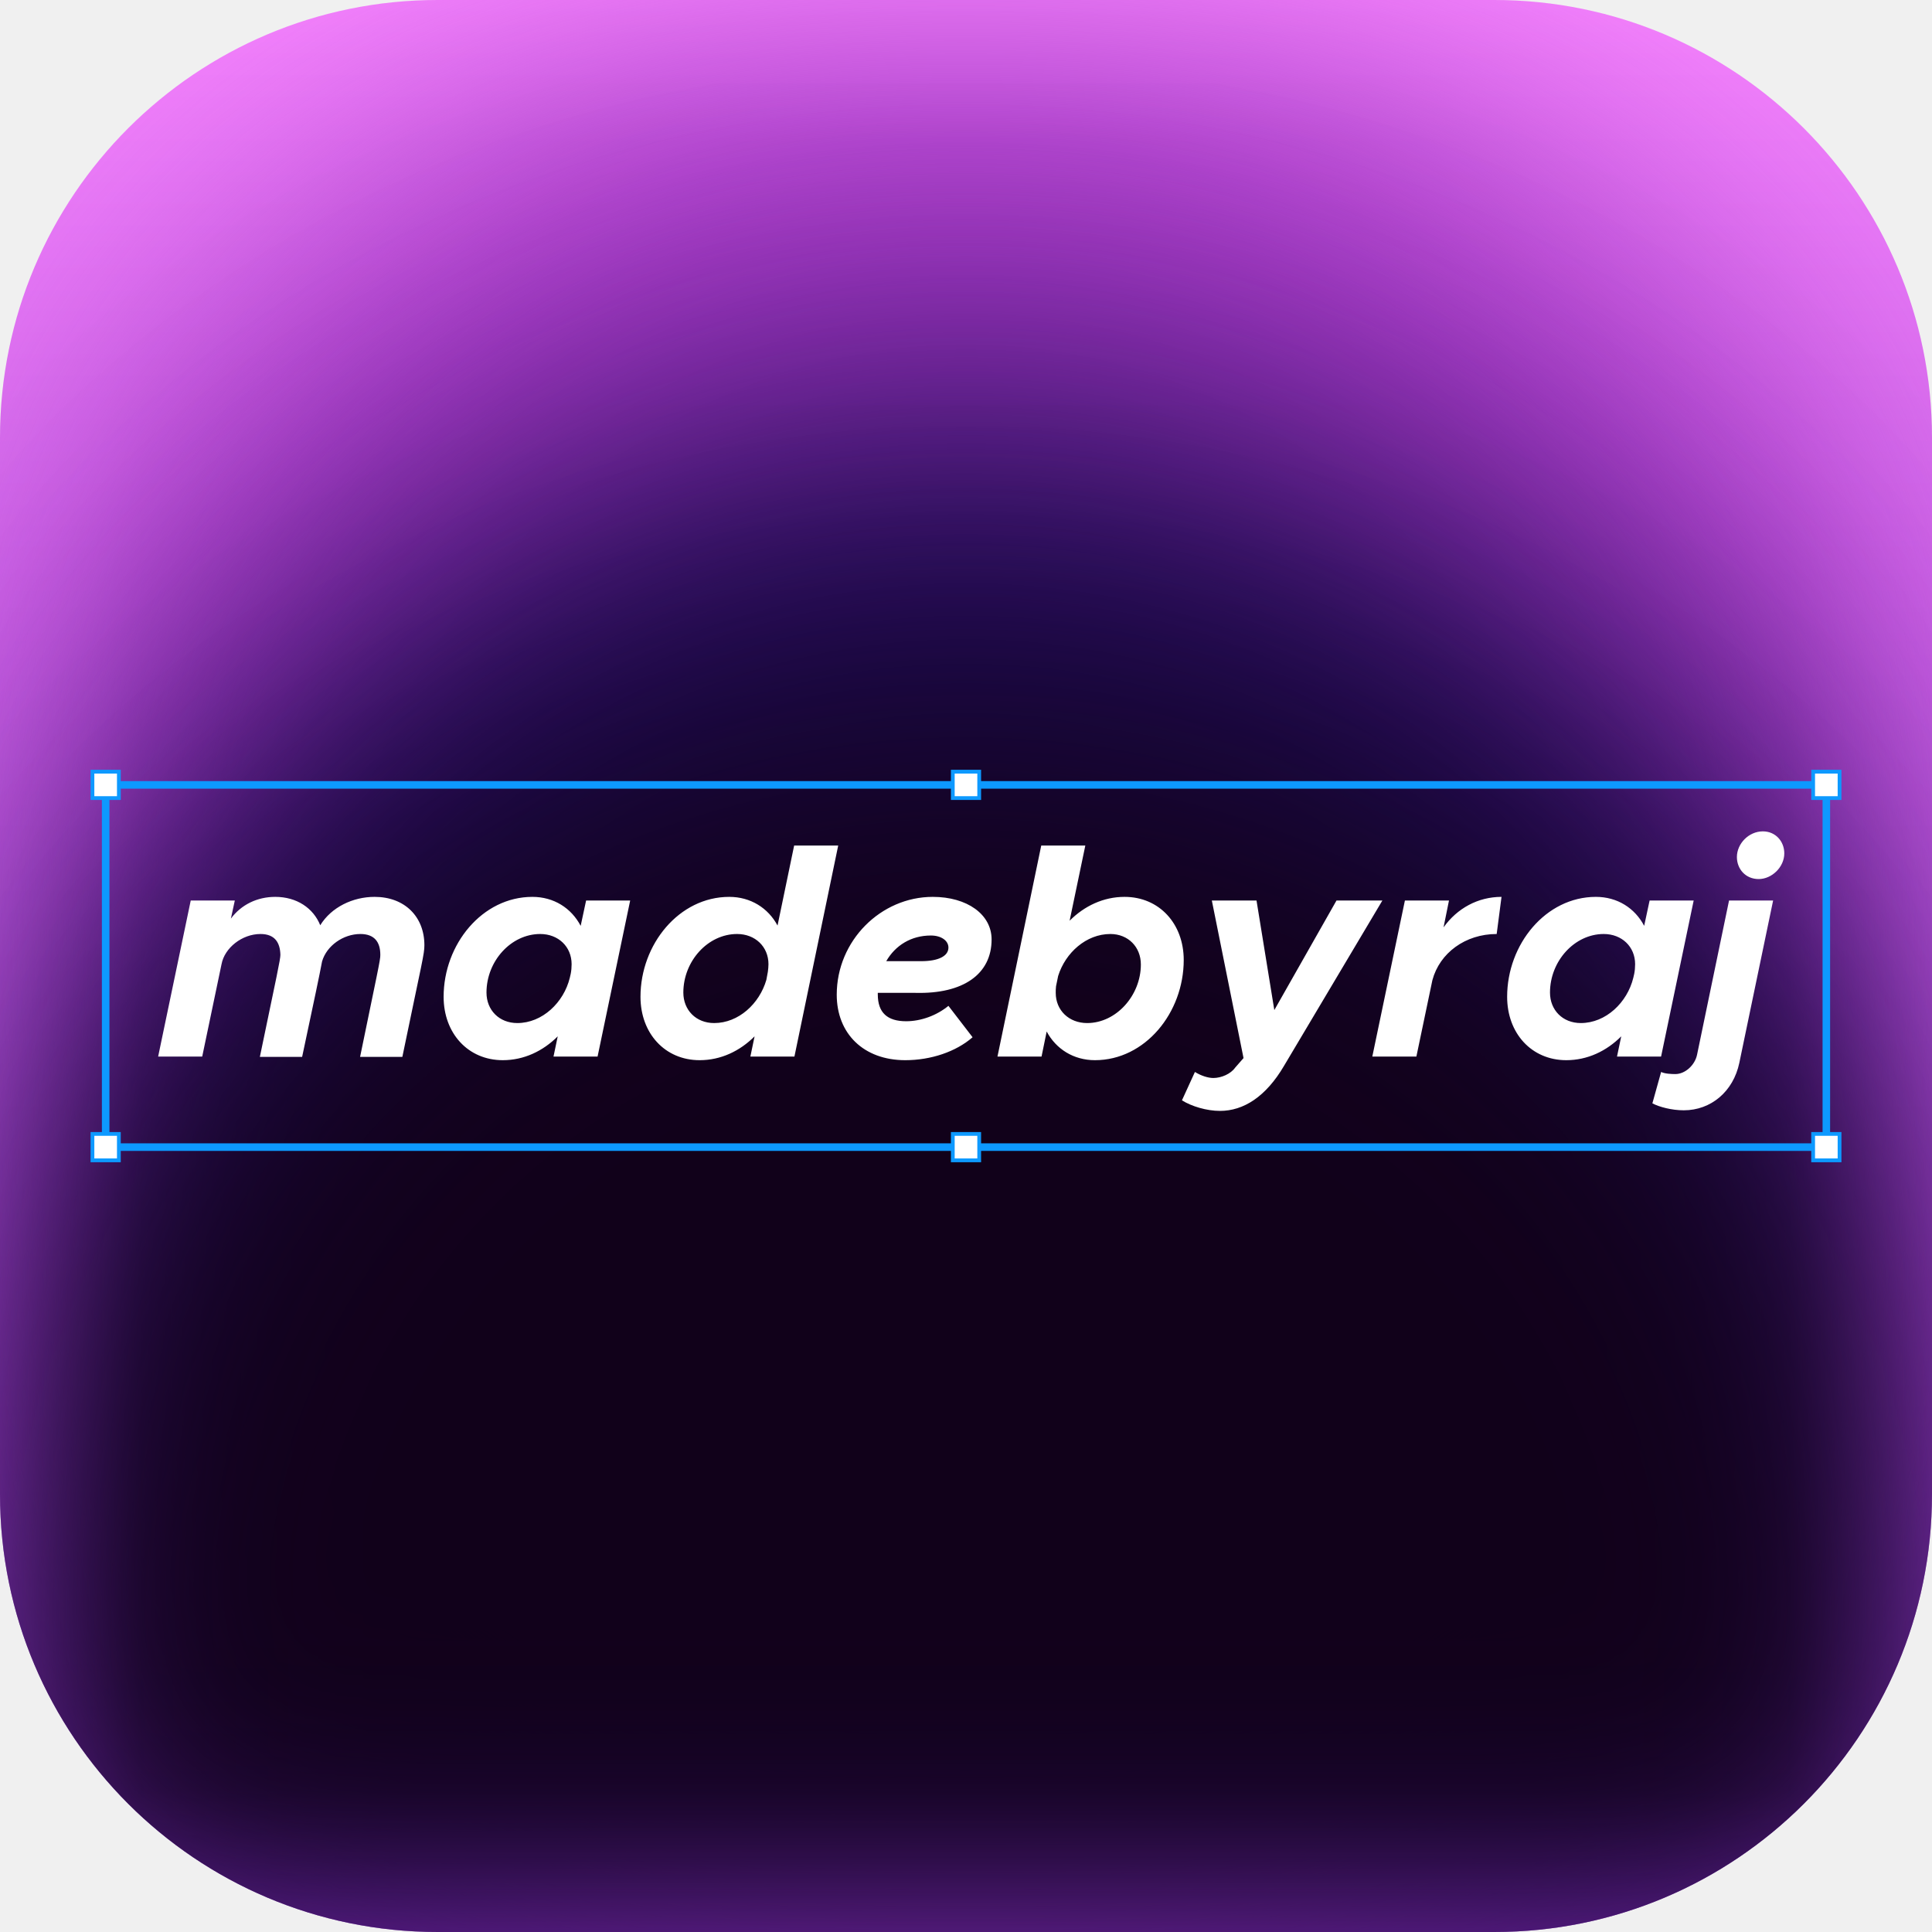
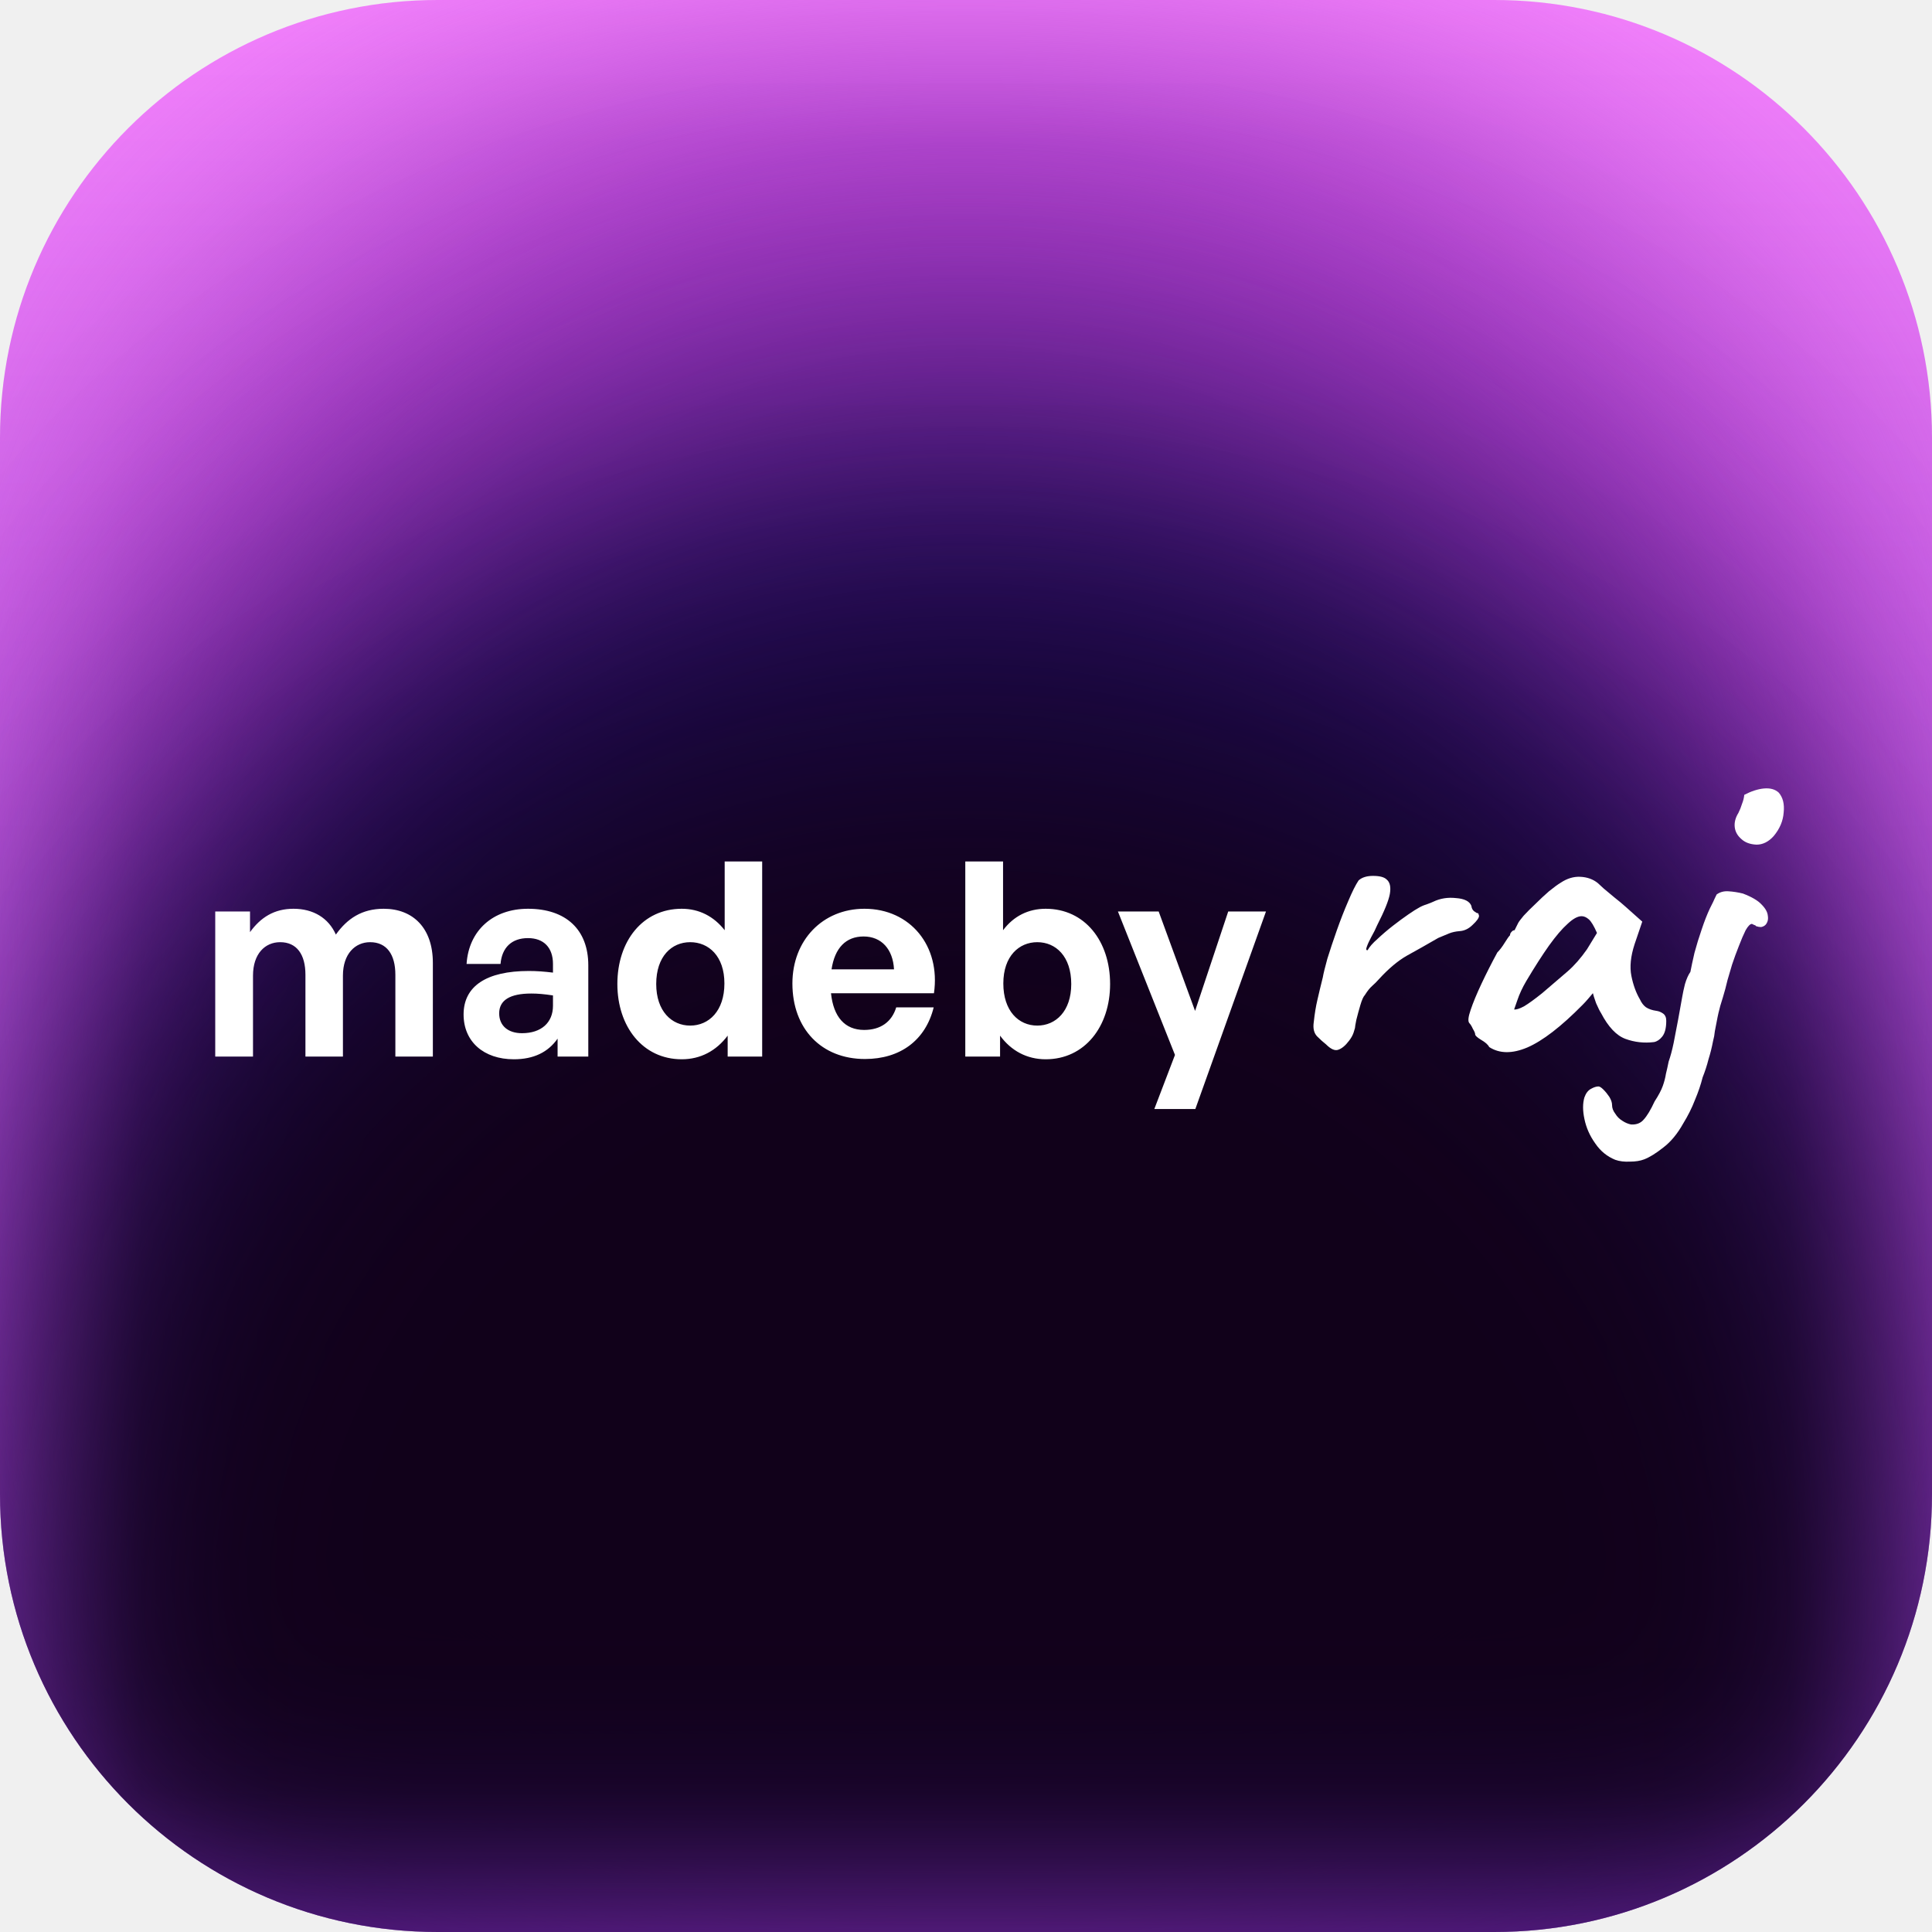
<svg xmlns="http://www.w3.org/2000/svg" width="128" height="128" viewBox="0 0 128 128" fill="none">
-   <g clip-path="url(#clip0_228_175)">
-     <rect width="128" height="128" rx="29" fill="url(#paint0_linear_228_175)" />
-     <g filter="url(#filter0_f_228_175)">
+   <g clip-path="url(#clip0_234_23)">
+     <rect width="128" height="128" rx="29" fill="url(#paint0_linear_234_23)" />
+     <g filter="url(#filter0_f_234_23)">
      <circle cx="64" cy="64" r="64" transform="rotate(-180 64 64)" fill="#A236C3" />
    </g>
-     <g filter="url(#filter1_f_228_175)">
+     <g filter="url(#filter1_f_234_23)">
      <circle cx="64" cy="89.567" r="64" transform="rotate(-180 64 89.5669)" fill="#1D0A52" />
    </g>
-     <g filter="url(#filter2_f_228_175)">
+     <g filter="url(#filter2_f_234_23)">
      <circle cx="64" cy="110.87" r="64" transform="rotate(-180 64 110.87)" fill="#11011A" />
    </g>
-     <rect x="7" y="52" width="114" height="24" stroke="#0D99FF" stroke-width="0.5" />
-     <path d="M24.817 59.42C26.817 59.42 28.117 60.74 28.117 62.62C28.117 63.22 27.977 63.64 26.657 70.02H23.857C24.957 64.64 25.217 63.56 25.197 63.26C25.197 62.4 24.797 61.88 23.877 61.88C22.737 61.88 21.637 62.66 21.337 63.7C21.177 64.56 20.817 66.26 20.017 70.02H17.217C18.337 64.64 18.577 63.56 18.577 63.26C18.557 62.48 18.237 61.88 17.257 61.88C16.037 61.88 14.877 62.8 14.677 63.88L13.397 70H10.477L12.637 59.66H15.557L15.297 60.86C15.977 59.94 17.037 59.42 18.237 59.42C19.657 59.42 20.757 60.16 21.217 61.3C21.957 60.1 23.377 59.42 24.817 59.42ZM38.831 59.66H41.751L39.591 70H36.671L36.951 68.66C35.971 69.64 34.711 70.24 33.311 70.24C31.011 70.24 29.391 68.46 29.391 66.04C29.391 62.56 31.951 59.42 35.271 59.42C36.691 59.42 37.851 60.16 38.471 61.34L38.831 59.66ZM34.271 67.78C35.931 67.78 37.351 66.42 37.751 64.78L37.811 64.52C37.851 64.32 37.871 64.1 37.871 63.88C37.871 62.72 36.991 61.88 35.791 61.88C33.851 61.88 32.231 63.68 32.231 65.76C32.231 66.92 33.071 67.78 34.271 67.78ZM52.614 56.02H55.533L52.633 70H49.714L49.993 68.66C49.014 69.64 47.754 70.24 46.353 70.24C44.053 70.24 42.434 68.46 42.434 66.04C42.434 62.56 44.993 59.42 48.313 59.42C49.733 59.42 50.894 60.16 51.514 61.32L52.614 56.02ZM47.313 67.78C48.934 67.78 50.313 66.5 50.773 64.92L50.873 64.38C50.894 64.22 50.913 64.04 50.913 63.88C50.913 62.72 50.033 61.88 48.834 61.88C46.894 61.88 45.273 63.68 45.273 65.76C45.273 66.92 46.114 67.78 47.313 67.78ZM60.656 65.78H58.156V65.88C58.156 67.1 58.796 67.66 60.036 67.66C61.016 67.66 62.056 67.28 62.836 66.64L64.436 68.72C63.336 69.68 61.676 70.24 59.976 70.24C57.216 70.24 55.436 68.48 55.436 65.9C55.436 62.32 58.356 59.42 61.796 59.42C64.076 59.42 65.696 60.58 65.696 62.24C65.696 64.54 63.816 65.86 60.656 65.78ZM61.676 61.98C60.356 61.98 59.316 62.64 58.716 63.68H61.036C62.176 63.68 62.836 63.34 62.836 62.78C62.836 62.32 62.356 61.98 61.676 61.98ZM74.505 59.42C76.805 59.42 78.425 61.2 78.425 63.6C78.425 67.1 75.865 70.24 72.545 70.24C71.125 70.24 69.965 69.5 69.345 68.34L69.005 70H66.085L68.985 56.02H71.905L70.865 61C71.845 60.02 73.105 59.42 74.505 59.42ZM72.025 67.78C73.965 67.78 75.585 65.94 75.585 63.9C75.585 62.74 74.745 61.88 73.565 61.88C71.965 61.88 70.585 63.12 70.105 64.66L69.965 65.34C69.945 65.5 69.945 65.64 69.945 65.78C69.945 66.94 70.825 67.78 72.025 67.78ZM80.827 73.6C79.947 73.6 78.947 73.3 78.307 72.9L79.167 71.02C79.587 71.28 80.047 71.42 80.387 71.42C80.927 71.42 81.547 71.14 81.827 70.74L82.387 70.1L80.287 59.66H83.247L84.427 66.92L88.547 59.66H91.587L85.067 70.62C83.867 72.66 82.387 73.6 80.827 73.6ZM95.639 61.44C96.539 60.18 97.919 59.42 99.479 59.42L99.159 61.88C97.079 61.88 95.379 63.14 94.899 64.94L93.839 70H90.919L93.079 59.66H95.999L95.639 61.44ZM109.291 59.66H112.211L110.051 70H107.131L107.411 68.66C106.431 69.64 105.171 70.24 103.771 70.24C101.471 70.24 99.852 68.46 99.852 66.04C99.852 62.56 102.411 59.42 105.731 59.42C107.151 59.42 108.311 60.16 108.931 61.34L109.291 59.66ZM104.731 67.78C106.391 67.78 107.811 66.42 108.211 64.78L108.271 64.52C108.311 64.32 108.331 64.1 108.331 63.88C108.331 62.72 107.451 61.88 106.251 61.88C104.311 61.88 102.691 63.68 102.691 65.76C102.691 66.92 103.531 67.78 104.731 67.78ZM116.514 58.24C115.654 58.24 115.074 57.58 115.074 56.78C115.074 55.9 115.854 55.08 116.794 55.08C117.634 55.08 118.214 55.74 118.214 56.54C118.214 57.44 117.394 58.24 116.514 58.24ZM111.554 73.56C110.754 73.56 109.934 73.34 109.474 73.1L110.054 71.02C110.294 71.14 110.734 71.16 110.994 71.16C111.654 71.16 112.294 70.56 112.434 69.88L114.554 59.66H117.474L115.234 70.42C114.834 72.32 113.354 73.56 111.554 73.56Z" fill="white" />
-     <rect x="6.125" y="51.125" width="1.75" height="1.75" fill="white" stroke="#0D99FF" stroke-width="0.25" />
-     <rect x="6.125" y="75.125" width="1.75" height="1.75" fill="white" stroke="#0D99FF" stroke-width="0.25" />
-     <rect x="63.125" y="75.125" width="1.75" height="1.75" fill="white" stroke="#0D99FF" stroke-width="0.25" />
-     <rect x="120.125" y="75.125" width="1.75" height="1.75" fill="white" stroke="#0D99FF" stroke-width="0.25" />
-     <rect x="120.125" y="51.125" width="1.75" height="1.75" fill="white" stroke="#0D99FF" stroke-width="0.25" />
-     <rect x="63.125" y="51.125" width="1.75" height="1.75" fill="white" stroke="#0D99FF" stroke-width="0.25" />
+     <path d="M16.762 70H14.26V60.388H16.564V61.756C17.266 60.784 18.166 60.208 19.444 60.208C20.758 60.208 21.766 60.82 22.252 61.918C23.008 60.856 23.98 60.208 25.42 60.208C27.364 60.208 28.678 61.486 28.678 63.79V70H26.194V64.582C26.194 63.232 25.618 62.422 24.52 62.422C23.53 62.422 22.72 63.196 22.72 64.636V70H20.236V64.582C20.236 63.232 19.66 62.422 18.562 62.422C17.554 62.422 16.762 63.196 16.762 64.636V70ZM36.942 70V68.812C36.312 69.712 35.358 70.18 34.044 70.18C32.046 70.18 30.714 69.01 30.714 67.21C30.714 65.338 32.226 64.33 35.034 64.33C35.574 64.33 36.042 64.366 36.636 64.438V63.862C36.636 62.782 36.024 62.152 34.98 62.152C33.9 62.152 33.252 62.782 33.162 63.862H30.912C31.056 61.648 32.658 60.208 34.98 60.208C37.5 60.208 38.976 61.594 38.976 63.952V70H36.942ZM33.072 67.138C33.072 67.948 33.648 68.452 34.584 68.452C35.862 68.452 36.636 67.75 36.636 66.634V65.95C36.042 65.86 35.628 65.824 35.196 65.824C33.774 65.824 33.072 66.274 33.072 67.138ZM40.902 65.194C40.902 62.35 42.576 60.208 45.168 60.208C46.32 60.208 47.292 60.712 48.012 61.63V57.076H50.496V70H48.21V68.614C47.454 69.622 46.41 70.18 45.168 70.18C42.576 70.18 40.902 68.002 40.902 65.194ZM43.476 65.194C43.476 66.994 44.502 67.948 45.726 67.948C46.968 67.948 47.994 66.976 47.994 65.158C47.994 63.34 46.95 62.422 45.726 62.422C44.502 62.422 43.476 63.358 43.476 65.194ZM57.306 70.162C54.425 70.162 52.499 68.164 52.499 65.158C52.499 62.296 54.498 60.208 57.27 60.208C60.312 60.208 62.328 62.674 61.877 65.806H55.056C55.218 67.372 55.974 68.236 57.252 68.236C58.349 68.236 59.087 67.696 59.376 66.742H61.859C61.319 68.92 59.645 70.162 57.306 70.162ZM57.215 62.044C56.045 62.044 55.307 62.8 55.092 64.222H59.231C59.16 62.89 58.404 62.044 57.215 62.044ZM73.547 65.194C73.547 68.002 71.873 70.18 69.281 70.18C68.039 70.18 66.995 69.622 66.257 68.614V70H63.953V57.076H66.455V61.63C67.157 60.694 68.129 60.208 69.281 60.208C71.873 60.208 73.547 62.35 73.547 65.194ZM70.973 65.194C70.973 63.358 69.947 62.422 68.723 62.422C67.517 62.422 66.473 63.34 66.473 65.158C66.473 66.976 67.481 67.948 68.723 67.948C69.947 67.948 70.973 66.994 70.973 65.194ZM83.875 60.388L79.195 73.474H76.477L77.845 69.892L74.065 60.388H76.765L79.177 66.976L81.373 60.388H83.875Z" fill="white" />
+     <path d="M87.85 69.19C87.67 69.05 87.47 68.87 87.25 68.65C87.05 68.43 86.98 68.12 87.04 67.72C87.1 67.16 87.18 66.67 87.28 66.25C87.38 65.81 87.5 65.31 87.64 64.75C87.68 64.51 87.78 64.1 87.94 63.52C88.12 62.94 88.33 62.31 88.57 61.63C88.81 60.95 89.06 60.31 89.32 59.71C89.58 59.09 89.81 58.63 90.01 58.33C90.23 58.13 90.55 58.03 90.97 58.03C91.41 58.03 91.71 58.11 91.87 58.27C92.09 58.45 92.16 58.77 92.08 59.23C92 59.67 91.72 60.36 91.24 61.3C91.14 61.54 91.01 61.8 90.85 62.08C90.71 62.34 90.61 62.56 90.55 62.74C90.49 62.9 90.51 62.97 90.61 62.95C90.73 62.73 90.95 62.48 91.27 62.2C91.59 61.9 91.93 61.61 92.29 61.33C92.65 61.05 92.99 60.8 93.31 60.58C93.63 60.36 93.85 60.22 93.97 60.16C94.13 60.06 94.31 59.98 94.51 59.92C94.73 59.84 94.88 59.78 94.96 59.74C95.42 59.52 95.92 59.44 96.46 59.5C97.02 59.54 97.36 59.71 97.48 60.01C97.5 60.17 97.56 60.29 97.66 60.37C97.78 60.45 97.84 60.49 97.84 60.49C97.92 60.49 97.96 60.52 97.96 60.58C97.98 60.64 97.99 60.67 97.99 60.67C97.99 60.81 97.85 61.01 97.57 61.27C97.31 61.53 97.02 61.67 96.7 61.69C96.44 61.71 96.21 61.76 96.01 61.84C95.81 61.92 95.57 62.02 95.29 62.14C94.53 62.58 93.84 62.97 93.22 63.31C92.62 63.65 92 64.17 91.36 64.87C91.22 65.03 91.07 65.18 90.91 65.32C90.75 65.46 90.59 65.66 90.43 65.92C90.33 66.02 90.23 66.24 90.13 66.58C90.03 66.92 89.94 67.25 89.86 67.57C89.8 67.87 89.77 68.05 89.77 68.11C89.77 68.11 89.74 68.21 89.68 68.41C89.62 68.59 89.52 68.77 89.38 68.95C89.14 69.27 88.9 69.47 88.66 69.55C88.44 69.63 88.17 69.51 87.85 69.19ZM98.664 69.37C98.584 69.21 98.404 69.05 98.124 68.89C97.864 68.73 97.734 68.61 97.734 68.53C97.734 68.45 97.684 68.33 97.584 68.17C97.504 67.99 97.424 67.86 97.344 67.78C97.244 67.66 97.274 67.37 97.434 66.91C97.594 66.43 97.834 65.85 98.154 65.17C98.474 64.49 98.824 63.8 99.204 63.1C99.364 62.94 99.524 62.73 99.684 62.47C99.844 62.21 99.964 62.04 100.044 61.96C100.044 61.88 100.074 61.81 100.134 61.75C100.194 61.67 100.264 61.63 100.344 61.63L100.584 61.15C100.624 61.07 100.744 60.91 100.944 60.67C101.164 60.43 101.424 60.17 101.724 59.89C102.024 59.59 102.324 59.31 102.624 59.05C102.944 58.79 103.204 58.6 103.404 58.48C103.824 58.2 104.254 58.07 104.694 58.09C105.154 58.11 105.544 58.25 105.864 58.51C105.924 58.57 106.054 58.69 106.254 58.87C106.474 59.05 106.714 59.25 106.974 59.47C107.254 59.69 107.494 59.89 107.694 60.07L108.804 61.06L108.294 62.56C108.034 63.36 107.964 64.06 108.084 64.66C108.204 65.26 108.394 65.78 108.654 66.22C108.754 66.44 108.884 66.61 109.044 66.73C109.224 66.85 109.454 66.93 109.734 66.97C109.894 66.99 110.044 67.05 110.184 67.15C110.324 67.25 110.394 67.41 110.394 67.63C110.394 68.11 110.304 68.46 110.124 68.68C109.964 68.88 109.784 69 109.584 69.04C108.924 69.12 108.294 69.05 107.694 68.83C107.094 68.61 106.554 68.04 106.074 67.12C105.994 67 105.884 66.78 105.744 66.46C105.624 66.12 105.554 65.9 105.534 65.8C105.454 65.9 105.344 66.03 105.204 66.19C105.084 66.33 104.964 66.46 104.844 66.58C103.424 68.02 102.204 68.96 101.184 69.4C100.184 69.82 99.344 69.81 98.664 69.37ZM100.314 66.88C100.454 66.9 100.674 66.83 100.974 66.67C101.274 66.49 101.674 66.2 102.174 65.8C102.854 65.22 103.414 64.74 103.854 64.36C104.294 63.98 104.724 63.49 105.144 62.89L105.804 61.81C105.604 61.35 105.424 61.05 105.264 60.91C105.104 60.77 104.944 60.7 104.784 60.7C104.524 60.7 104.214 60.87 103.854 61.21C103.494 61.53 103.084 62.01 102.624 62.65C102.184 63.27 101.684 64.05 101.124 64.99C100.864 65.43 100.664 65.86 100.524 66.28C100.384 66.68 100.314 66.88 100.314 66.88ZM107.013 76.84C106.473 76.62 106.033 76.26 105.693 75.76C105.333 75.26 105.093 74.72 104.973 74.14C104.853 73.58 104.853 73.1 104.973 72.7C105.073 72.42 105.223 72.23 105.423 72.13C105.603 72.03 105.763 71.98 105.903 71.98C105.983 71.98 106.093 72.05 106.233 72.19C106.373 72.33 106.503 72.49 106.623 72.67C106.743 72.87 106.803 73.05 106.803 73.21C106.803 73.41 106.873 73.6 107.013 73.78C107.133 73.98 107.293 74.14 107.493 74.26C107.673 74.38 107.863 74.46 108.063 74.5C108.423 74.52 108.703 74.41 108.903 74.17C109.123 73.93 109.363 73.53 109.623 72.97C109.883 72.57 110.063 72.23 110.163 71.95C110.263 71.67 110.333 71.4 110.373 71.14C110.433 70.9 110.493 70.63 110.553 70.33C110.673 69.99 110.783 69.58 110.883 69.1C110.983 68.6 111.083 68.08 111.183 67.54C111.283 67 111.373 66.5 111.453 66.04C111.493 65.8 111.553 65.52 111.633 65.2C111.733 64.86 111.853 64.59 111.993 64.39C112.053 64.07 112.143 63.65 112.263 63.13C112.403 62.61 112.563 62.09 112.743 61.57C112.923 61.03 113.103 60.57 113.283 60.19C113.363 60.03 113.433 59.89 113.493 59.77C113.553 59.63 113.633 59.46 113.733 59.26C113.953 59.1 114.213 59.03 114.513 59.05C114.833 59.07 115.153 59.12 115.473 59.2C116.053 59.42 116.463 59.66 116.703 59.92C116.963 60.18 117.103 60.43 117.123 60.67C117.163 60.91 117.113 61.11 116.973 61.27C116.893 61.35 116.793 61.4 116.673 61.42C116.573 61.42 116.463 61.4 116.343 61.36C116.323 61.32 116.273 61.29 116.193 61.27C116.113 61.23 116.073 61.21 116.073 61.21C115.953 61.21 115.813 61.35 115.653 61.63C115.513 61.91 115.363 62.26 115.203 62.68C115.043 63.08 114.893 63.49 114.753 63.91C114.633 64.31 114.533 64.65 114.453 64.93C114.453 64.95 114.403 65.15 114.303 65.53C114.203 65.89 114.093 66.26 113.973 66.64C113.873 67.02 113.813 67.27 113.793 67.39C113.713 67.79 113.653 68.1 113.613 68.32C113.593 68.54 113.553 68.76 113.493 68.98C113.413 69.4 113.313 69.8 113.193 70.18C113.093 70.58 112.963 70.98 112.803 71.38C112.683 71.86 112.513 72.36 112.293 72.88C112.093 73.4 111.833 73.92 111.513 74.44C111.133 75.12 110.693 75.65 110.193 76.03C109.713 76.41 109.293 76.67 108.933 76.81C108.673 76.91 108.363 76.96 108.003 76.96C107.623 76.98 107.293 76.94 107.013 76.84ZM115.383 55.6C115.123 55.38 114.973 55.12 114.933 54.82C114.893 54.5 114.973 54.18 115.173 53.86C115.273 53.66 115.353 53.46 115.413 53.26C115.493 53.06 115.543 52.86 115.563 52.66C116.023 52.42 116.453 52.28 116.853 52.24C117.273 52.2 117.603 52.29 117.843 52.51C118.123 52.83 118.233 53.27 118.173 53.83C118.133 54.39 117.913 54.91 117.513 55.39C117.173 55.77 116.793 55.96 116.373 55.96C115.953 55.94 115.623 55.82 115.383 55.6Z" fill="white" />
  </g>
  <defs>
-     <filter id="filter0_f_228_175" x="-20" y="-20" width="168" height="168" filterUnits="userSpaceOnUse" color-interpolation-filters="sRGB">
+     <filter id="filter0_f_234_23" x="-20" y="-20" width="168" height="168" filterUnits="userSpaceOnUse" color-interpolation-filters="sRGB">
      <feFlood flood-opacity="0" result="BackgroundImageFix" />
      <feBlend mode="normal" in="SourceGraphic" in2="BackgroundImageFix" result="shape" />
-       <feGaussianBlur stdDeviation="10" result="effect1_foregroundBlur_228_175" />
+       <feGaussianBlur stdDeviation="10" result="effect1_foregroundBlur_234_23" />
    </filter>
-     <filter id="filter1_f_228_175" x="-20" y="5.567" width="168" height="168" filterUnits="userSpaceOnUse" color-interpolation-filters="sRGB">
+     <filter id="filter1_f_234_23" x="-20" y="5.567" width="168" height="168" filterUnits="userSpaceOnUse" color-interpolation-filters="sRGB">
      <feFlood flood-opacity="0" result="BackgroundImageFix" />
      <feBlend mode="normal" in="SourceGraphic" in2="BackgroundImageFix" result="shape" />
-       <feGaussianBlur stdDeviation="10" result="effect1_foregroundBlur_228_175" />
+       <feGaussianBlur stdDeviation="10" result="effect1_foregroundBlur_234_23" />
    </filter>
-     <filter id="filter2_f_228_175" x="-20" y="26.87" width="168" height="168" filterUnits="userSpaceOnUse" color-interpolation-filters="sRGB">
+     <filter id="filter2_f_234_23" x="-20" y="26.87" width="168" height="168" filterUnits="userSpaceOnUse" color-interpolation-filters="sRGB">
      <feFlood flood-opacity="0" result="BackgroundImageFix" />
      <feBlend mode="normal" in="SourceGraphic" in2="BackgroundImageFix" result="shape" />
-       <feGaussianBlur stdDeviation="10" result="effect1_foregroundBlur_228_175" />
+       <feGaussianBlur stdDeviation="10" result="effect1_foregroundBlur_234_23" />
    </filter>
-     <linearGradient id="paint0_linear_228_175" x1="64" y1="0" x2="64" y2="128" gradientUnits="userSpaceOnUse">
+     <linearGradient id="paint0_linear_234_23" x1="64" y1="0" x2="64" y2="128" gradientUnits="userSpaceOnUse">
      <stop stop-color="#F785FF" />
      <stop offset="1" stop-color="#832BC1" />
    </linearGradient>
-     <clipPath id="clip0_228_175">
+     <clipPath id="clip0_234_23">
      <rect width="128" height="128" rx="29" fill="white" />
    </clipPath>
  </defs>
</svg>
